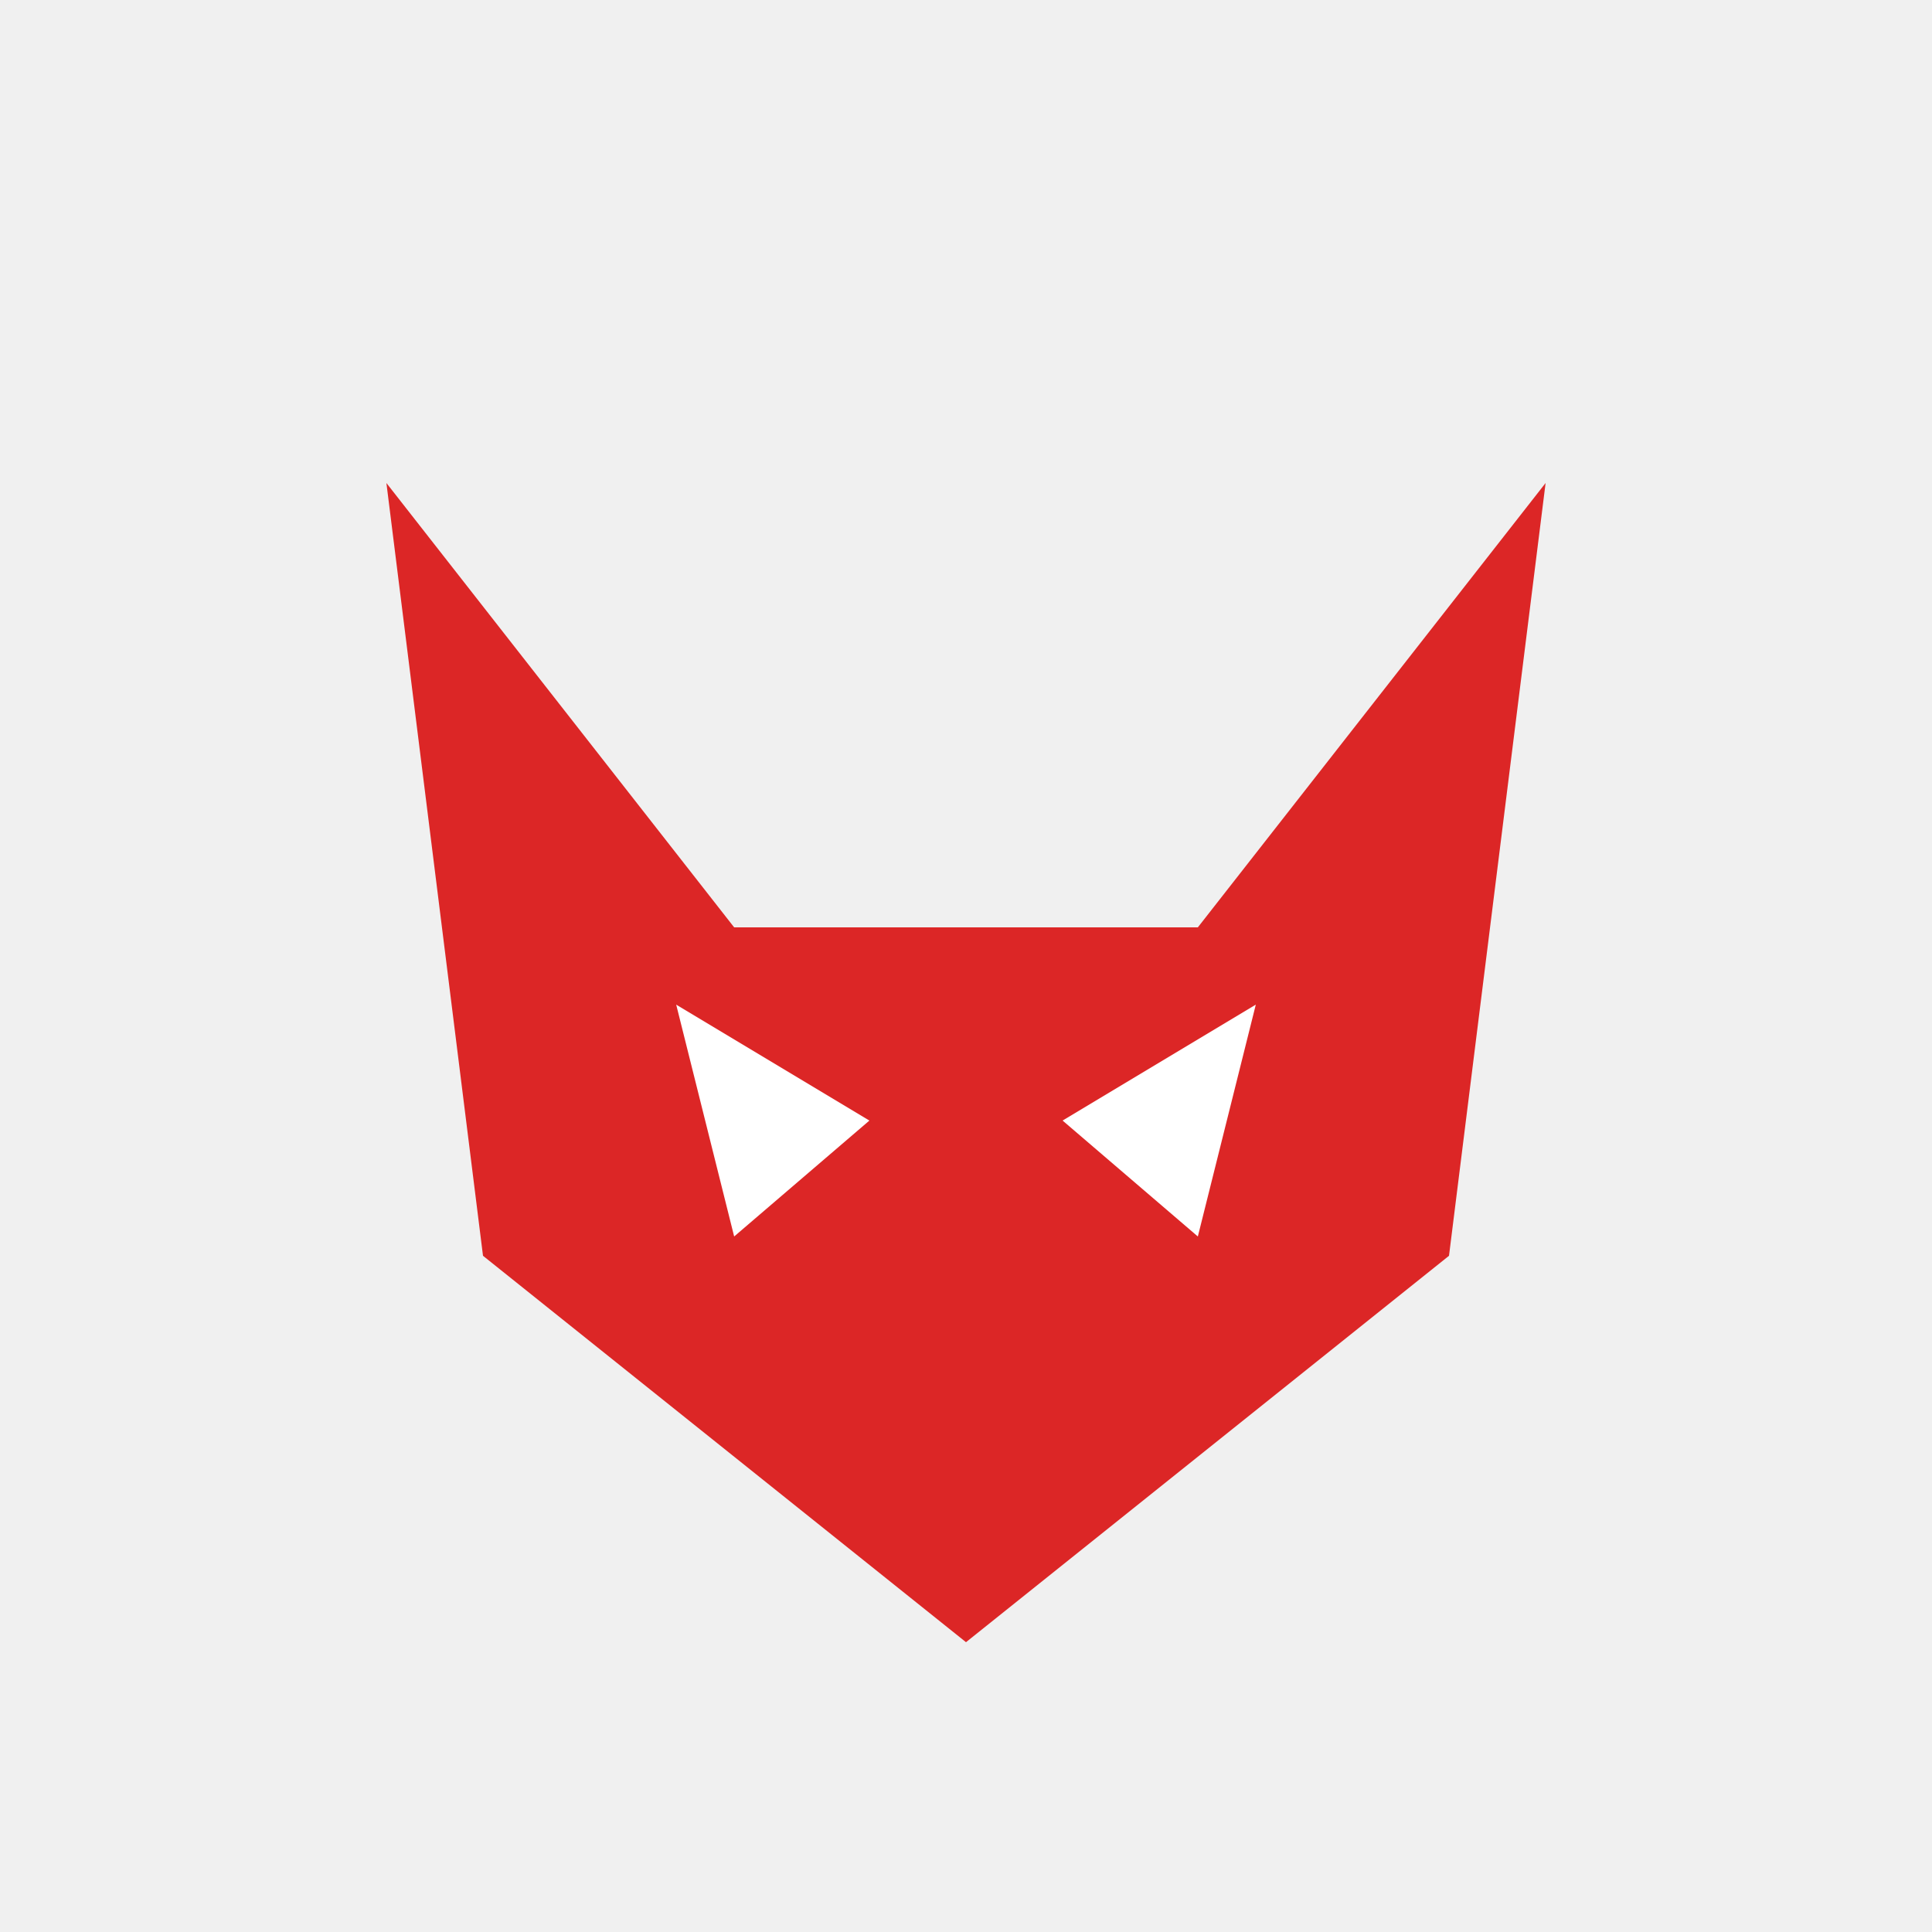
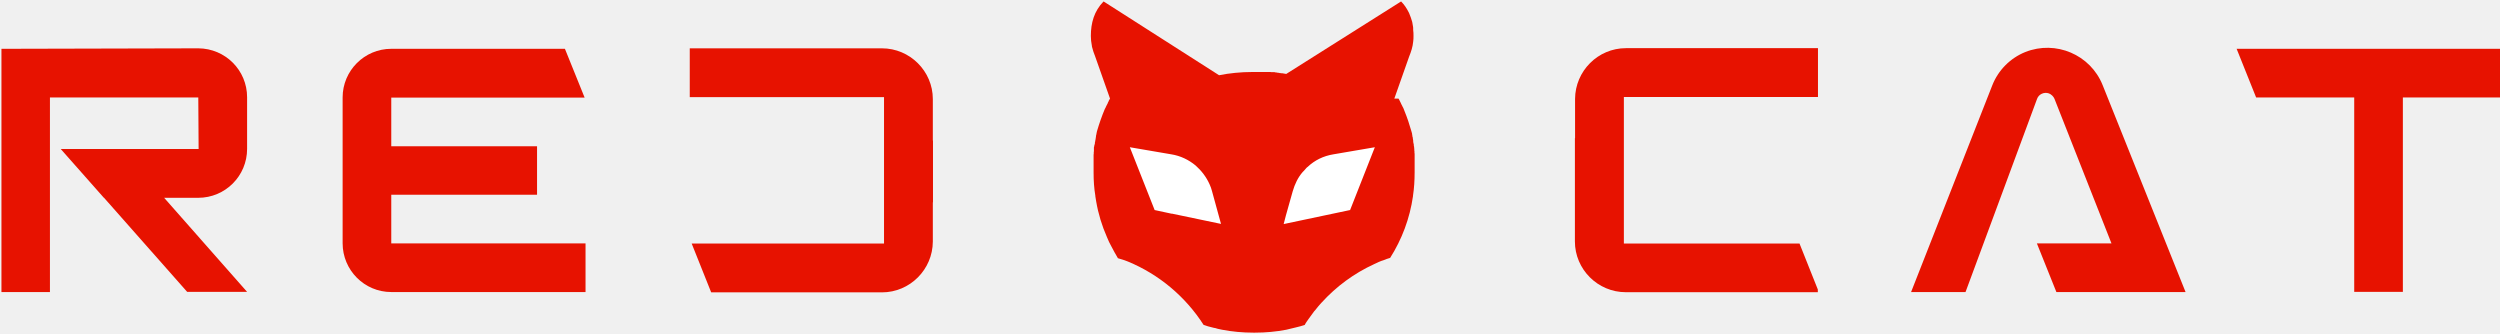
- <svg xmlns="http://www.w3.org/2000/svg" viewBox="0 0 100 100">
-   <path fill="#DC2626" d="M20,25 L38,48 L62,48 L80,25 L75,65 L50,85 L25,65 Z" />
-   <path fill="#FFFFFF" d="M35,52 L45,58 L38,64 Z" />
-   <path fill="#FFFFFF" d="M65,52 L62,64 L55,58 Z" />
+ <svg xmlns="http://www.w3.org/2000/svg" version="1.2" viewBox="0 0 1552 207" width="1552" height="207">
+   <style>.a{fill:#fff}.b{fill:#e71200}</style>
+   <path class="a" d="m859.8 84.3v59.2h-163.6v-59.2z" />
+   <path class="b" d="m362.9 60.5l-12.2-30.2h-107.8c-16.7 0-30.2 13.6-30.2 30.2v90.5c0 16.7 13.5 30.3 30.2 30.3h120.6v-30.2h-120.6v-30.2h90.5v-30.1h-90.5v-30.2h120.1z" />
+   <path class="b" d="m1356.8 181.3l-51.5-128.5c-7.6-18.9-29.1-28-48-20.5-9.4 3.8-16.8 11.3-20.5 20.7l-50.4 128.3h33.8l44.4-119.9c1-2.9 4.4-4.5 7.4-3.4 1.5 0.6 2.8 1.9 3.4 3.3l35.4 89.8h-46.3l12.1 30.2h80.3z" />
+   <path class="b" d="m1388.5 30.3l12.1 30.2h60.9v120.7h30.2v-120.7h60.3v-30.2z" />
+   <path class="b" d="m579.1 87.3v-25.8c0-17.3-14.2-31.5-31.6-31.5h-119.3v30.3h120.6v90.9h-119.4l12.1 30.3h106c17.4 0 31.5-14.2 31.6-31.5v-24.4h0.1v-19.3-19z" />
+   <path class="b" d="m1117.2 151.2h-109.1v-91h120.5v-30.3h-119.2c-17.4 0-31.5 14.2-31.6 31.5v24.4h-0.1v19.3 19 25.8c0 17.3 14.2 31.5 31.6 31.5h119.2v-1.7l-11.4-28.6z" />
+   <path class="b" d="m153.4 92.4v-32c0-16.8-13.5-30.3-30.3-30.4l-120.4 0.3h-1.8v151h30.1v-120.8h92.1l0.2 32h-85.6l26.8 30.3h0.1l51.6 58.4h37.2l-51.5-58.4h21.1c16.9 0 30.4-13.6 30.4-30.4z" />
+   <path fill-rule="evenodd" class="b" d="m868.2 61.2c0.3 0.4 0.5 0.9 0.7 1.3 0.2 0.4 0.4 0.8 0.6 1.2 0.2 0.4 0.4 0.9 0.6 1.3 0.3 0.4 0.4 0.8 0.6 1.2 0.4 0.5 0.5 1 0.7 1.4q0.3 0.7 0.5 1.3c1.7 4.1 3.1 8.4 4.3 12.6 0.1 0.4 0.3 1 0.4 1.4v0.2c0.1 0.4 0.1 0.7 0.2 1.2 0 0.1 0 0.2 0 0.3 0.1 0.4 0.3 0.8 0.3 1.1 0 0.1 0 0.3 0 0.4 0 0.3 0.2 0.7 0.2 1 0 0.2 0 0.3 0 0.5 0 0.4 0.1 0.6 0.1 1 0.1 0.1 0.1 0.2 0.1 0.4 0.1 0.4 0.2 0.6 0.2 1q0 0.3 0 0.6c0.1 0.2 0.2 0.5 0.2 0.8q0 0.3 0 0.5c0.1 0.3 0.1 0.6 0.1 1q0 0.2 0 0.5c0.1 0.3 0.1 0.6 0.1 0.9 0 0.2 0 0.4 0 0.6 0.1 0.2 0.1 0.7 0.1 0.9 0 0.2 0 0.5 0 0.6 0 0.3 0 0.6 0 0.9 0 0.2 0 0.4 0 0.7 0 0.2 0 0.6 0 0.8 0 0.2 0 0.5 0 0.6 0 0.3 0 0.6 0 0.9 0 0.3 0 0.5 0 0.7 0 0.3 0 0.6 0 0.9 0 0.1 0 0.4 0 0.6 0 0.2 0 0.7 0 0.9 0 0.3 0 0.4 0 0.6 0 0.3 0 0.6 0 1q0 0.2 0 0.5c0 0.6 0 1 0 1.5 0 5-0.3 9.8-1 14.4v0.3c-2 13.9-6.9 26.9-14.2 38.4-1.3 0.4-2.7 0.8-4 1.4-2.1 0.6-4.1 1.6-6 2.5-12.4 5.7-23.4 13.8-32.5 23.8-0.1 0.1-0.2 0.2-0.3 0.3-1.3 1.4-2.5 2.9-3.6 4.3-0.4 0.4-0.5 0.6-0.8 0.9-1.2 1.6-2.4 3.3-3.5 4.8-0.8 1.2-1.7 2.3-2.3 3.6-1.8 0.6-3.5 1.1-5.3 1.5-2.1 0.5-4.1 1-6.2 1.5q-9.4 1.8-19.4 1.8h-1q-10 0-19.4-1.8c-1.3-0.3-2.8-0.5-4.1-1-0.7-0.1-1.3-0.2-1.9-0.4-1.9-0.4-3.8-1-5.5-1.6-11.2-17.5-27.6-31.3-46.9-39.3-0.8-0.3-1.4-0.5-2.1-0.8-1.4-0.4-2.8-0.9-4.2-1.3-1.4-2.5-3-5.1-4.3-7.8-0.5-0.9-0.8-1.6-1.2-2.3q-0.7-1.5-1.3-3c-3.1-7-5.4-14.5-6.7-22.2q-0.2-1.6-0.5-3.1v-0.3c-0.8-4.7-1.1-9.5-1.1-14.4v-11.2c0.1-0.3 0.1-0.6 0.1-1v-0.6c0.1-0.2 0.1-0.6 0.1-0.8v-0.6c0-0.4 0-0.7 0-1v-0.5c0.1-0.2 0.2-0.6 0.2-0.9 0.1-0.1 0.1-0.3 0.1-0.6 0.2-0.3 0.3-0.6 0.3-0.9 0-0.2 0-0.3 0-0.5 0.1-0.4 0.2-0.6 0.2-1 0.1-0.2 0.1-0.3 0.1-0.5 0-0.3 0.2-0.7 0.2-1v-0.4c0.1-0.3 0.2-0.7 0.2-1.1v-0.3c0.1-0.5 0.2-0.8 0.3-1.2v-0.2c0.1-0.4 0.2-1 0.3-1.4 1.4-4.8 3-9.4 4.9-13.9 0.3-0.4 0.5-0.9 0.7-1.4 0.1-0.3 0.4-0.7 0.6-1.2 0.2-0.3 0.5-0.8 0.6-1.3 0.2-0.4 0.5-0.8 0.6-1.3 0.2-0.3 0.4-0.8 0.7-1.2l-9.2-26.1c-0.8-2-1.5-4-2-6.1-0.1-0.3-0.1-0.5-0.1-0.8-0.4-1.9-0.6-3.9-0.6-5.9 0-8 2-15.4 7.9-21.4l0.8 0.5 70.9 45.3c6.4-1.3 13.8-2 20.5-2 0.1 0 0.7 0 0.8 0 0.1 0 0.2 0 0.3 0 1.2 0 2.5 0 3.8 0 0.1 0 0.1 0 0.1 0 0.3 0 1 0 1.4 0q0.5 0 1 0 0.3 0 0.5 0 0.5 0 0.9 0c0.2 0 0.4 0 0.7 0 0.1 0 0.4 0 0.6 0 0.2 0 0.6 0 0.9 0 0.1 0 0.3 0 0.4 0 0.3 0.1 0.7 0.1 1 0.1 0.1 0 0.2 0 0.2 0 0.3 0 0.7 0 1.1 0h0.2c0.4 0.1 0.7 0.2 1.1 0.2 0.1 0 0.2 0 0.2 0 0.3 0.1 0.8 0.2 1.2 0.2 0.1 0 0.1 0 0.1 0 0.4 0.1 0.7 0.2 1.2 0.2 0.3 0.1 0.7 0.1 1.2 0.1 0.3 0 0.7 0.2 1.1 0.2 0.3 0 0.8 0.2 1.2 0.2l71.3-45c2 2 3.5 4.3 4.7 6.7 0.1 0.2 0.2 0.4 0.3 0.6 0.7 1.8 1.4 3.5 1.9 5.4q0.2 1.5 0.5 2.9c0.1 0.4 0.1 0.9 0.1 1.4 0 0.3 0 0.5 0 0.7 0.2 1.2 0.2 2.5 0.2 3.7 0 1.2 0 2.4-0.2 3.6-0.3 3.2-1.3 6.3-2.5 9.2l-9.2 26.1zm-30.1 69.3l15.4-39.1-25.7 4.4c-6.2 1-11.7 3.7-16 7.8q-0.5 0.3-0.9 0.8c-0.5 0.5-0.9 1-1.4 1.6-0.3 0.3-0.5 0.5-0.8 0.8-2.9 3.3-4.9 7.5-6.2 12l-4.2 14.9-1.4 5.4 41.2-8.7zm-110.7 2.1l30.6 6.4-5.6-20.4c-0.3-1.4-0.9-2.8-1.5-4.2-2-4.5-5-8.4-8.6-11.6-4.3-3.6-9.5-6.1-15.2-7l-25.7-4.4 15.4 39 10.7 2.3zm12.1-81.5c0 0 0 0-0.1 0l0.1 0.1z" />
</svg>
